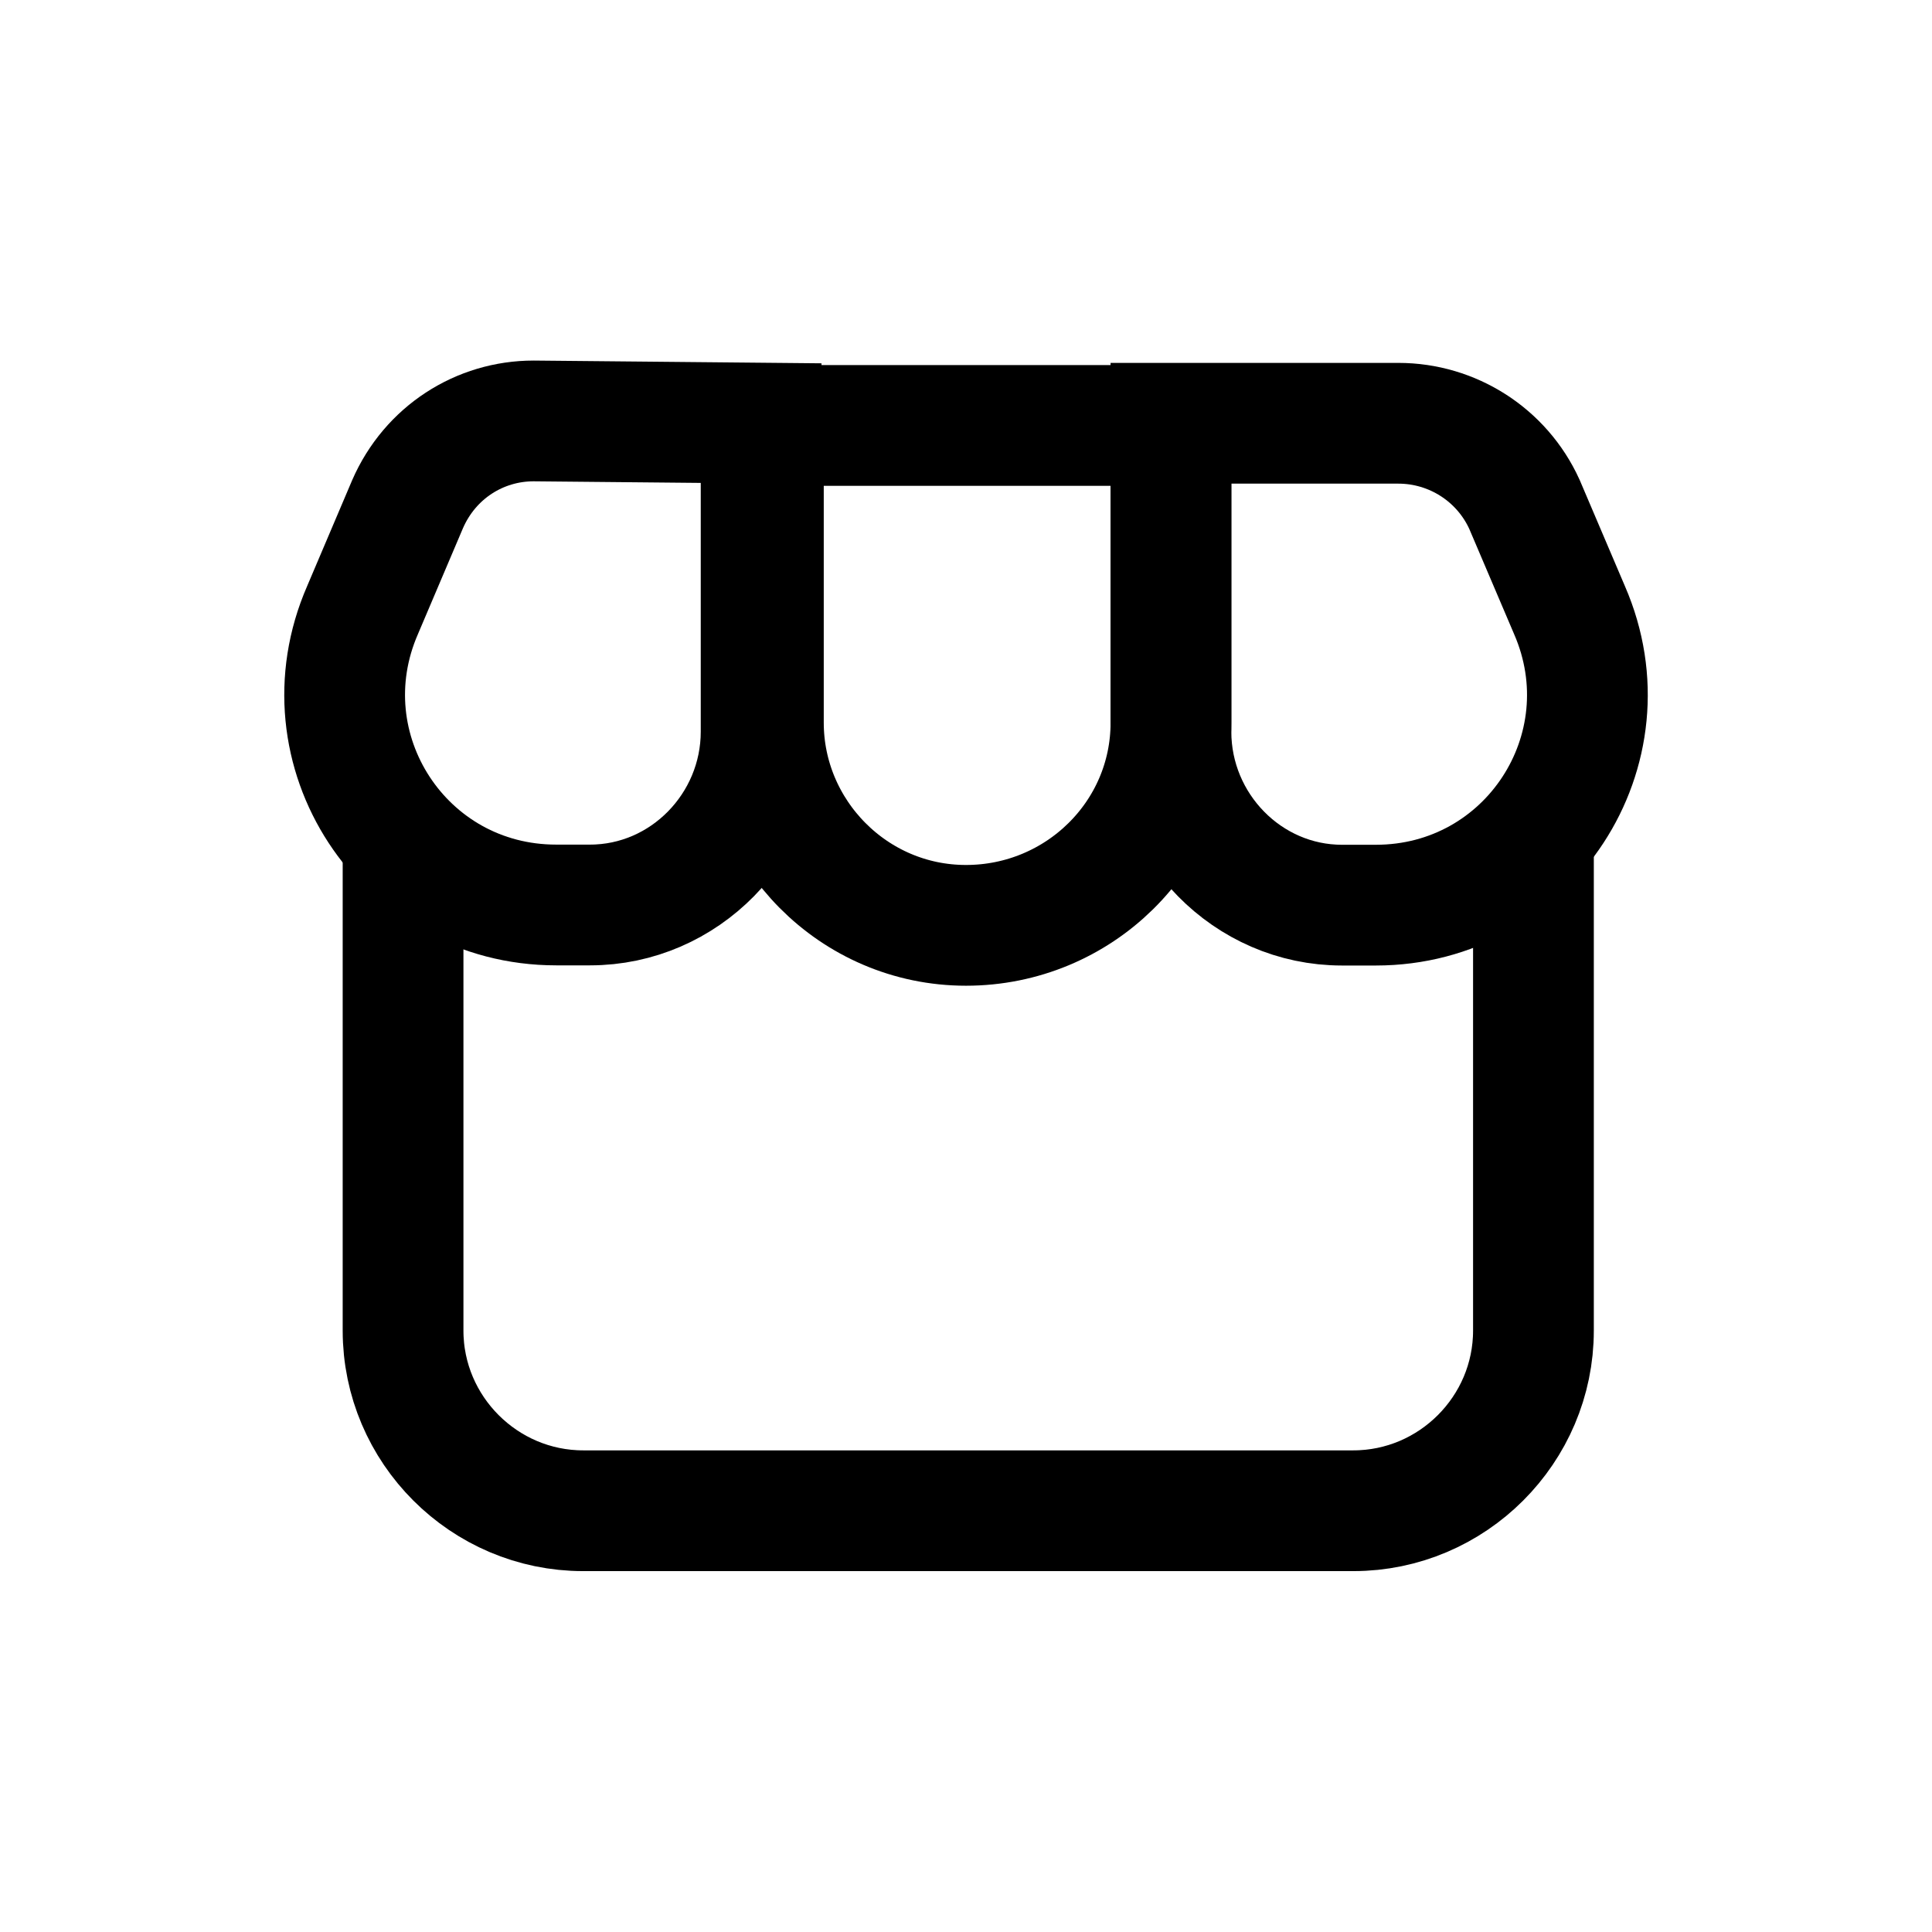
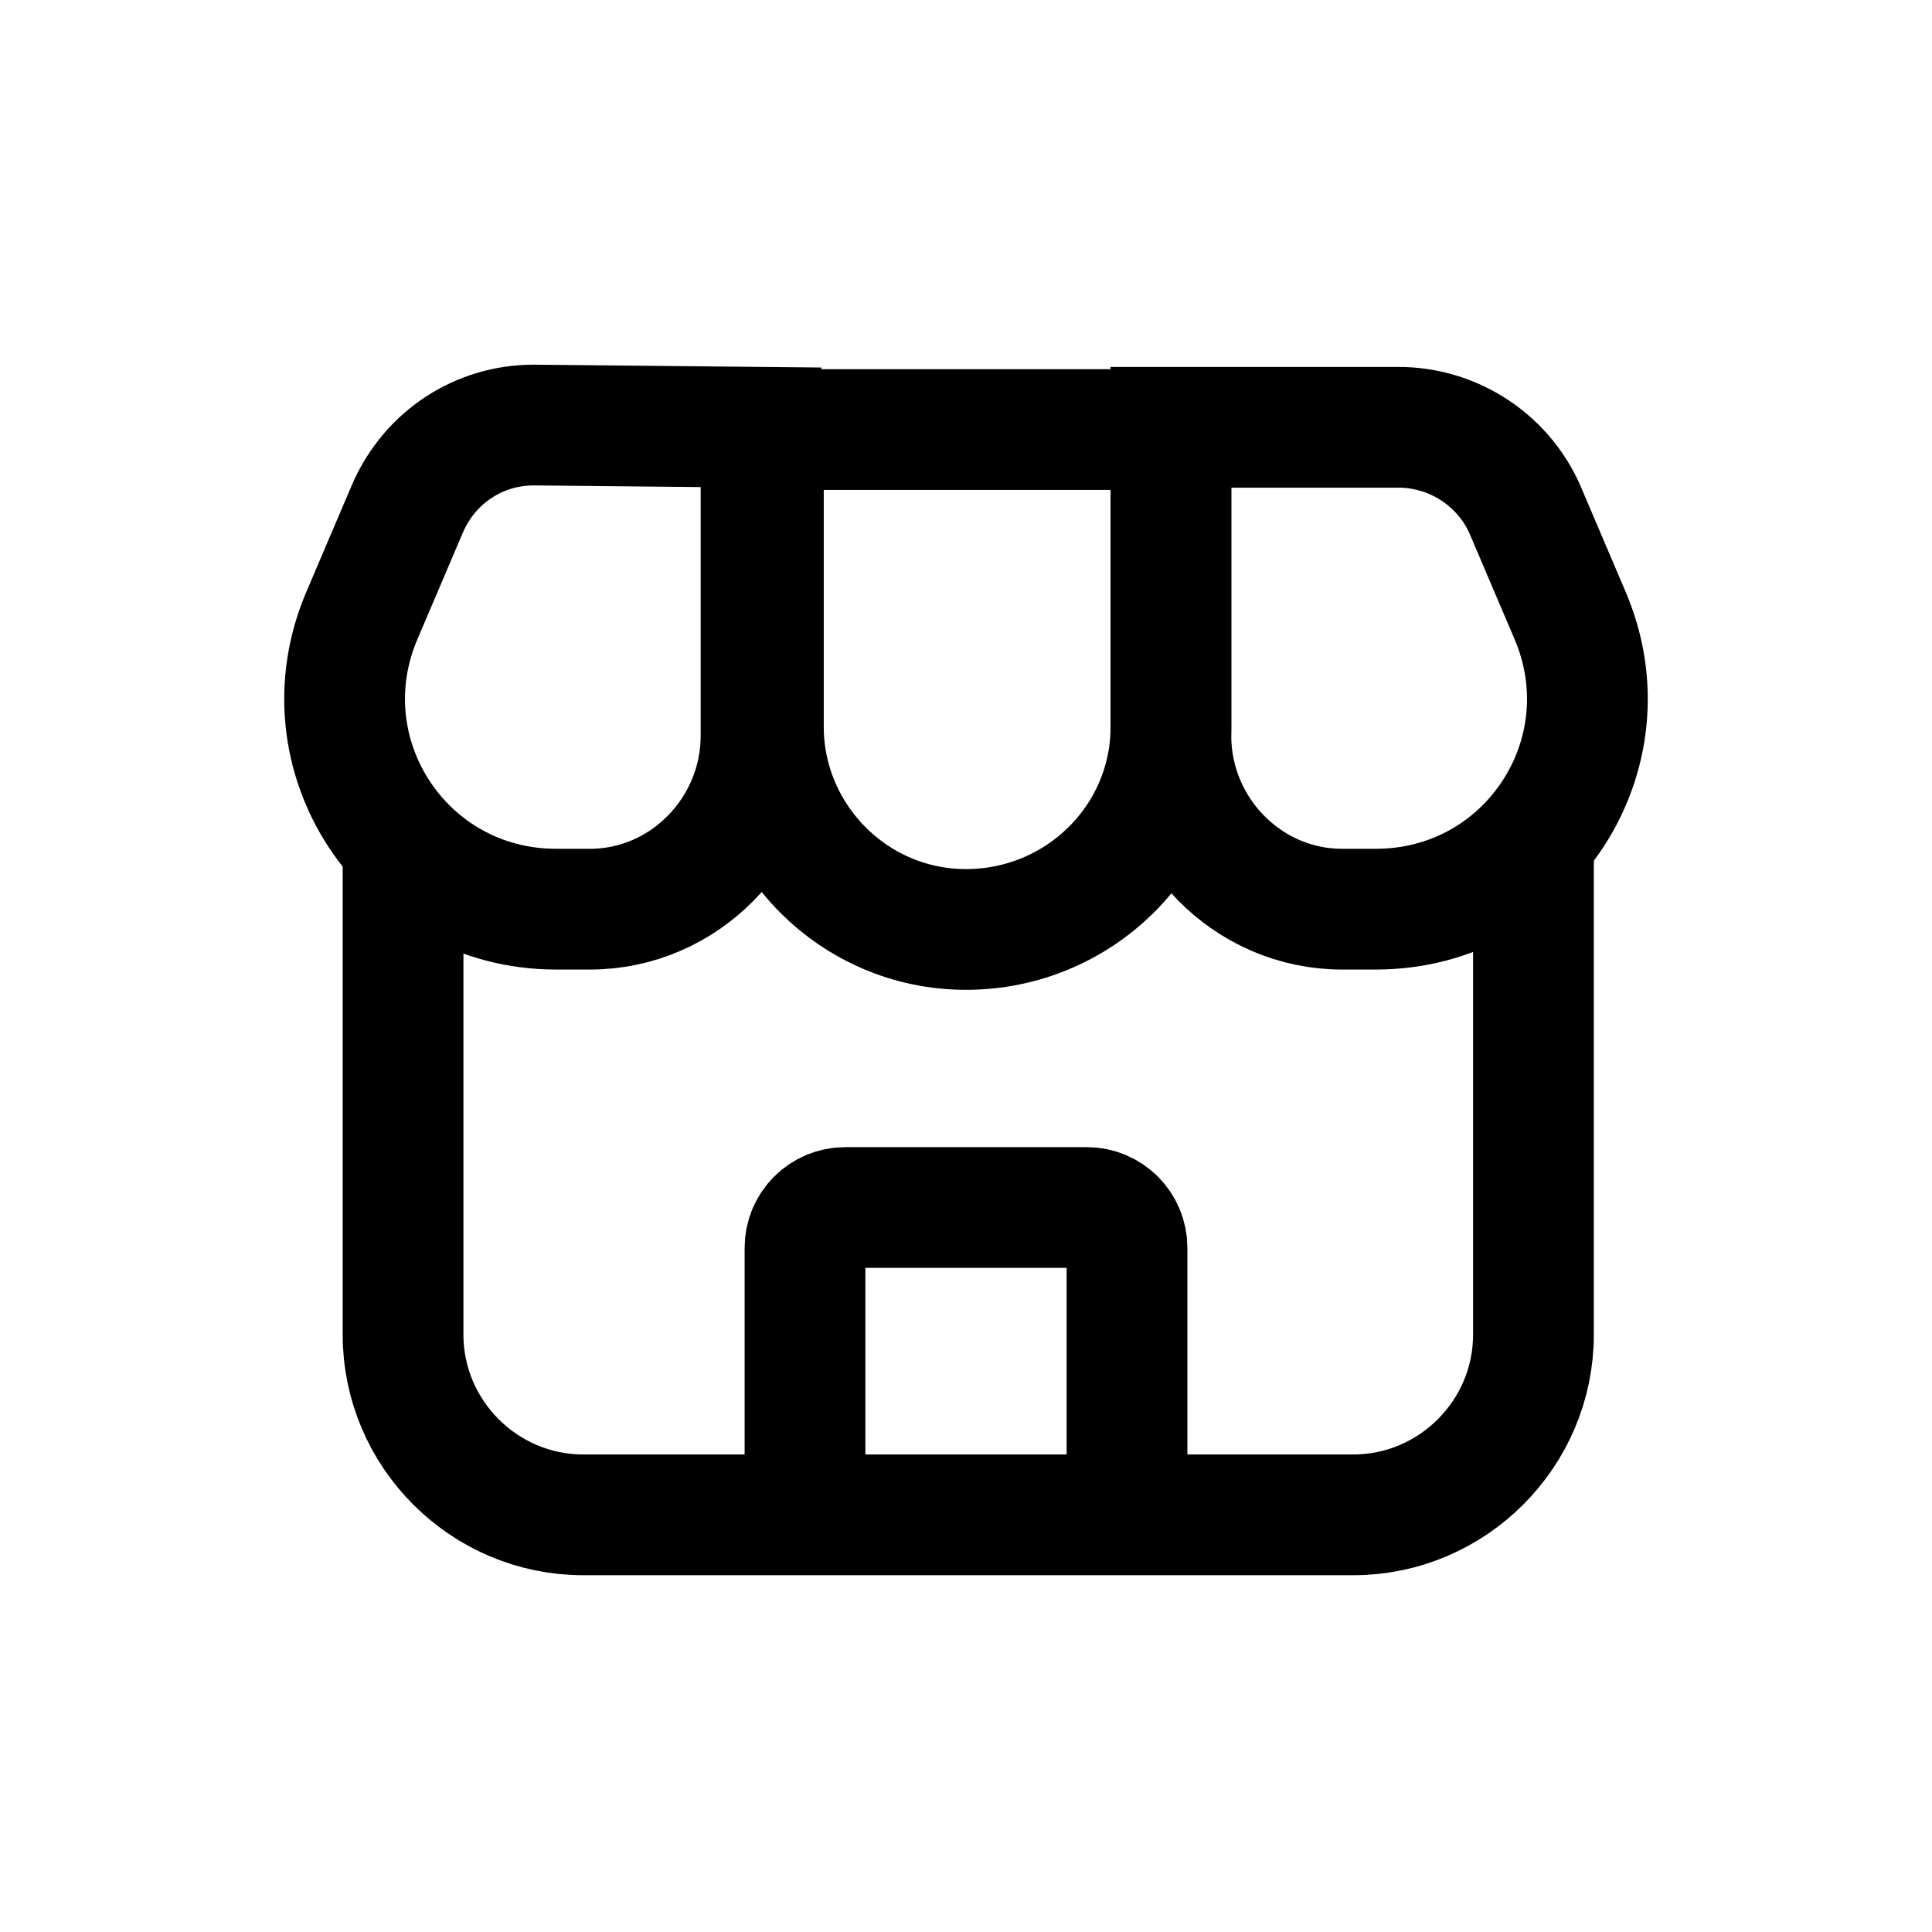
<svg xmlns="http://www.w3.org/2000/svg" width="24" height="24" viewBox="0 0 24 24" fill="none">
-   <path d="M19.049 10.264V16.529C19.049 17.76 18.042 18.767 16.811 18.767H7.245C6.014 18.767 5.007 17.76 5.007 16.529V10.264" fill="none" stroke="currentColor" stroke-width="1.5" stroke-miterlimit="10" />
-   <path d="M9.455 5.256V9.089C9.455 10.264 8.504 11.242 7.329 11.242H6.909C5.007 11.242 3.748 9.312 4.504 7.578L5.063 6.263C5.343 5.62 5.958 5.229 6.629 5.229L9.455 5.256Z" fill="none" stroke="currentColor" stroke-width="1.5" stroke-miterlimit="10" />
-   <path d="M14.546 5.258V9.09C14.546 10.265 15.496 11.244 16.671 11.244H17.091C18.993 11.244 20.252 9.314 19.497 7.579L18.937 6.265C18.657 5.649 18.042 5.258 17.371 5.258H14.546Z" fill="none" stroke="currentColor" stroke-width="1.5" stroke-miterlimit="10" />
-   <path d="M12 11.495C10.601 11.495 9.483 10.348 9.483 8.977V5.285H14.546V8.977C14.546 10.376 13.399 11.495 12 11.495Z" fill="none" stroke="currentColor" stroke-width="1.5" stroke-miterlimit="10" />
+   <path d="M19.049 10.315V16.58C19.049 17.811 18.042 18.818 16.811 18.818H7.245C6.014 18.818 5.007 17.811 5.007 16.58V10.315" stroke="currentColor" stroke-width="1.5" stroke-miterlimit="10" />
+   <path d="M9.454 5.308V9.14C9.454 10.315 8.503 11.294 7.329 11.294H6.909C5.007 11.294 3.748 9.364 4.503 7.629L5.063 6.315C5.343 5.671 5.958 5.28 6.629 5.28L9.454 5.308Z" stroke="currentColor" stroke-width="1.5" stroke-miterlimit="10" />
+   <path d="M14.545 5.308V9.14C14.545 10.315 15.496 11.294 16.671 11.294H17.091C18.993 11.294 20.252 9.364 19.497 7.629L18.937 6.315C18.657 5.699 18.042 5.308 17.371 5.308H14.545Z" stroke="currentColor" stroke-width="1.5" stroke-miterlimit="10" />
+   <path d="M12 11.546C10.601 11.546 9.483 10.399 9.483 9.028V5.336H14.546V9.028C14.546 10.427 13.399 11.546 12 11.546Z" stroke="currentColor" stroke-width="1.5" stroke-miterlimit="10" />
+   <path d="M14 18.5V15.5C14 15.224 13.776 15 13.5 15H10.5C10.224 15 10 15.224 10 15.5V18.5" stroke="currentColor" stroke-width="1.5" />
</svg>
